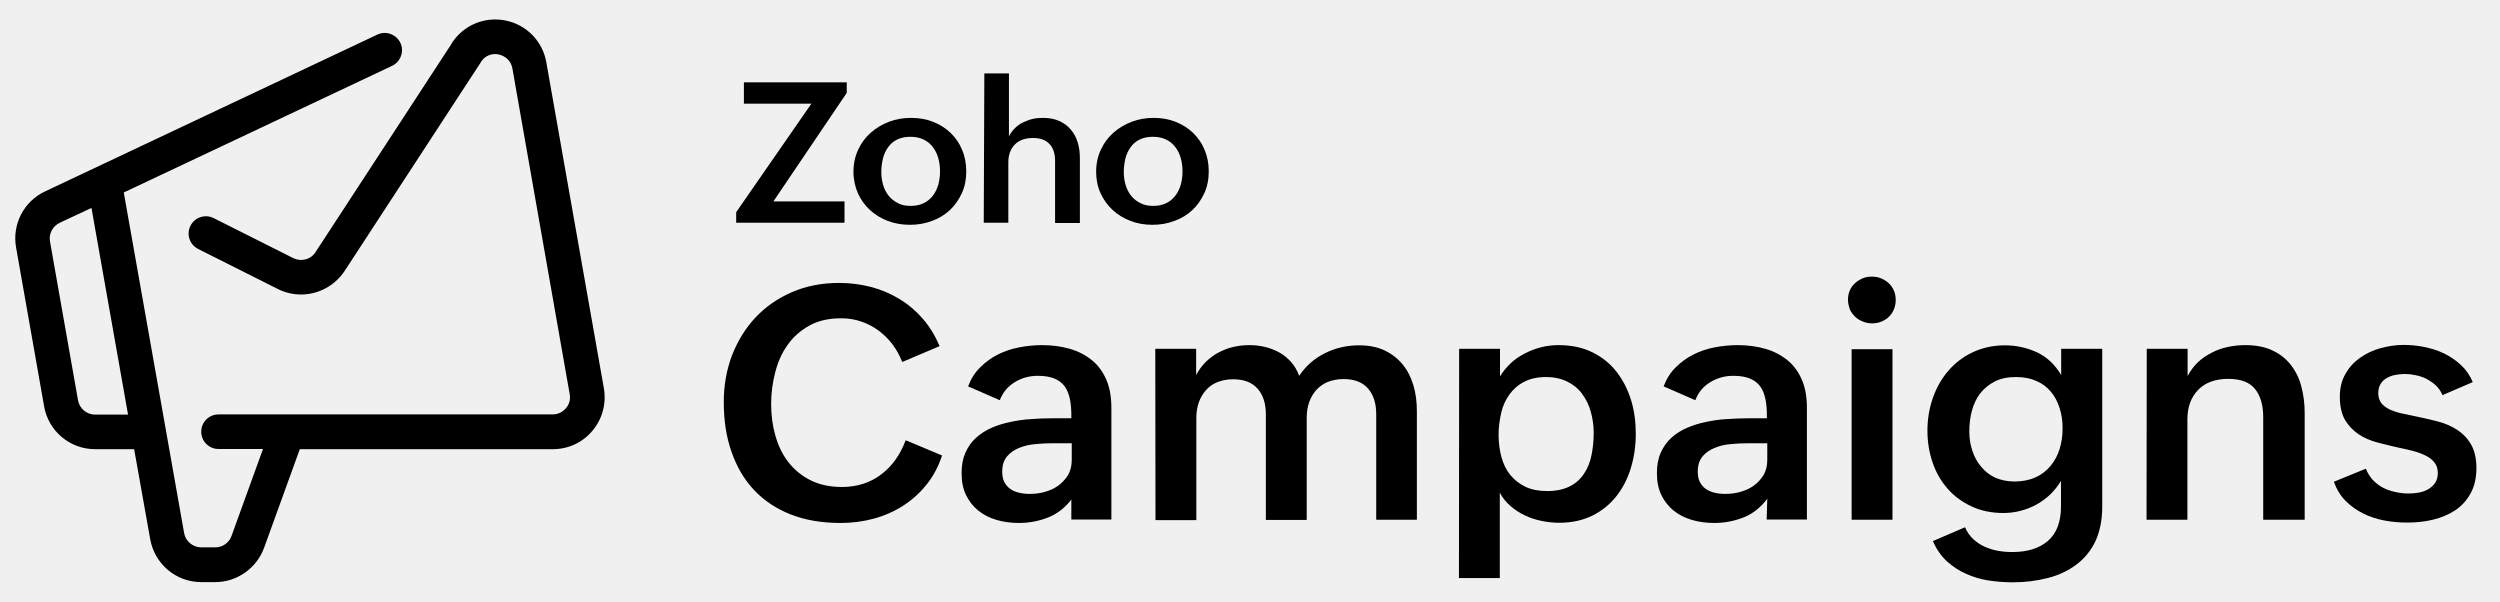
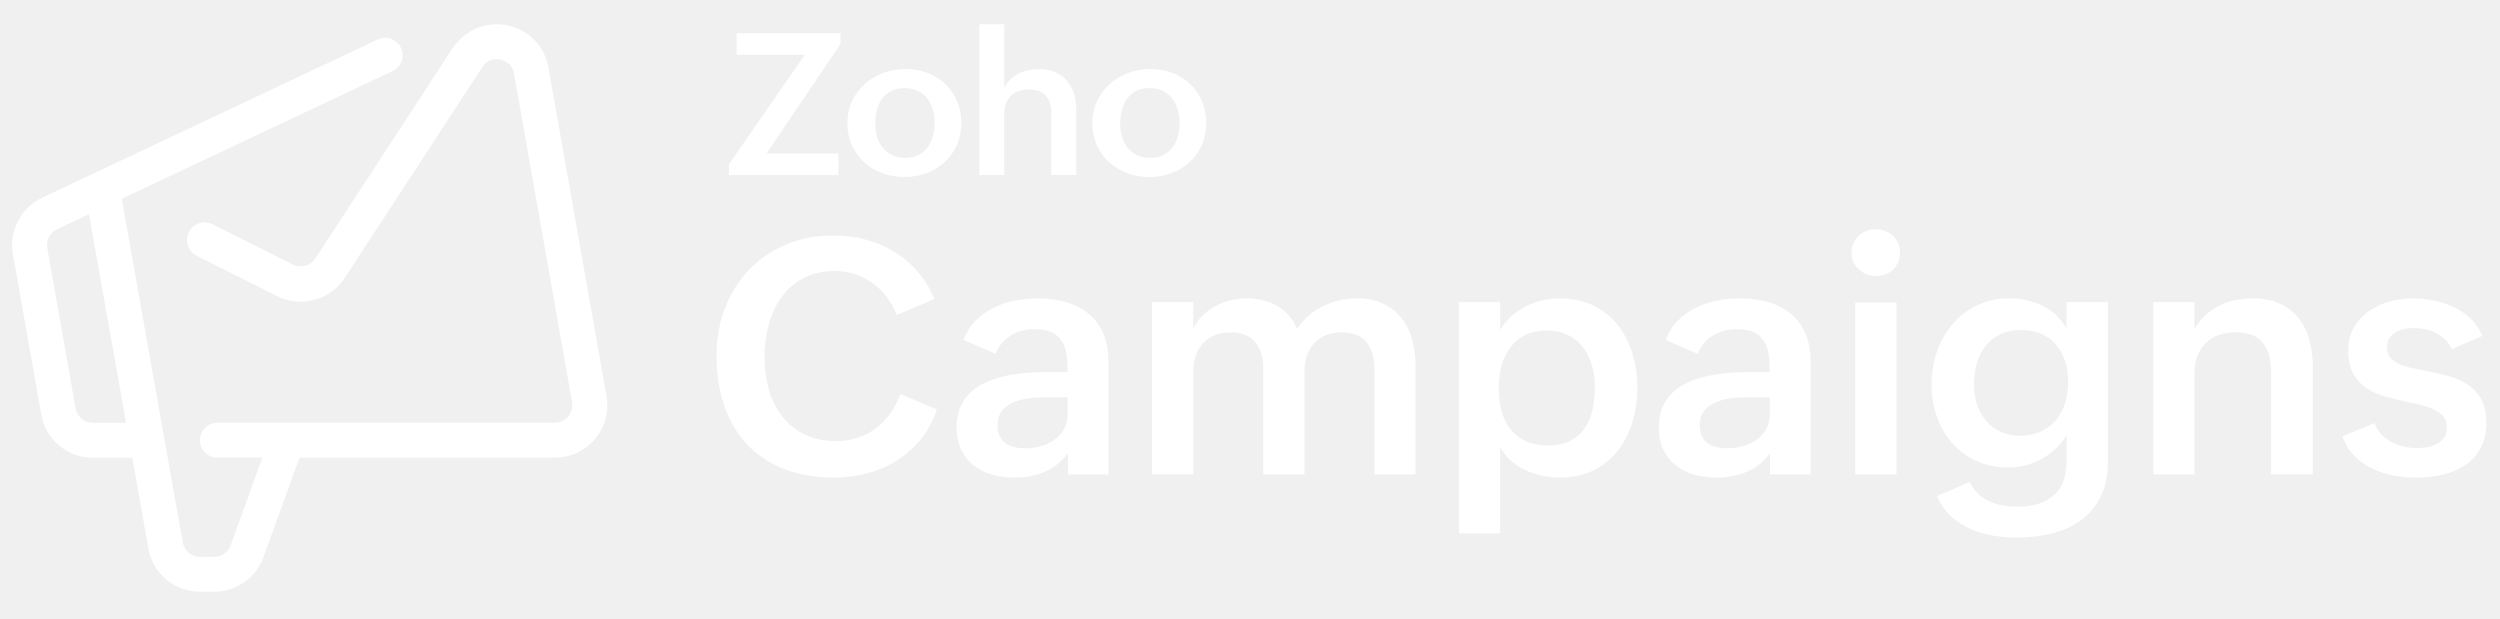
- <svg xmlns="http://www.w3.org/2000/svg" version="1.1" id="Layer_1" x="0px" y="0px" viewBox="0 0 1230 296" style="enable-background:new 0 0 1230 296;" xml:space="preserve">
-   <g>
-     <g>
-       <path class="st0" d="M463.5,224.1c-1.8,5.4-4.3,10.2-7.7,14.4s-7.2,7.6-11.6,10.4c-4.4,2.8-9.2,4.9-14.4,6.3    c-5.2,1.4-10.6,2.1-16.2,2.1c-9.3,0-17.5-1.4-24.6-4.2s-13.1-6.8-18-12s-8.5-11.4-11.1-18.8s-3.8-15.5-3.8-24.5    c0-8.3,1.4-16,4.1-23.1c2.8-7.1,6.6-13.3,11.6-18.6s11-9.4,17.9-12.4c7-3,14.7-4.5,23.2-4.5c5.4,0,10.7,0.7,15.7,2    s9.6,3.3,13.9,5.9c4.3,2.6,8.1,5.8,11.5,9.7s6.1,8.4,8.3,13.5l-18.4,7.8c-1.2-3.1-2.8-6-4.8-8.7c-2-2.6-4.3-4.9-6.9-6.8    c-2.6-1.9-5.4-3.4-8.5-4.4c-3.1-1.1-6.4-1.6-9.9-1.6c-6.1,0-11.3,1.2-15.6,3.6c-4.3,2.4-7.9,5.5-10.7,9.5    c-2.8,3.9-4.8,8.4-6.1,13.5s-2,10.2-2,15.5c0,5.6,0.7,10.8,2.1,15.7s3.5,9.3,6.4,13s6.5,6.7,10.9,8.9s9.6,3.3,15.5,3.3    c3.8,0,7.3-0.6,10.5-1.6c3.3-1.1,6.2-2.6,8.9-4.7c2.6-2,5-4.4,7-7.3c2-2.8,3.6-6,4.9-9.4L463.5,224.1z" />
-       <path class="st0" d="M527.4,245.4c-3.2,4.2-7,7.3-11.5,9.1c-4.5,1.8-9.3,2.8-14.6,2.8c-3.9,0-7.6-0.5-11-1.5s-6.4-2.5-9-4.6    c-2.5-2-4.5-4.6-6-7.6c-1.5-3.1-2.2-6.7-2.2-10.8c0-3.9,0.6-7.2,1.9-10.1s3-5.3,5.2-7.3s4.7-3.6,7.6-4.9s6-2.2,9.3-2.9    s6.6-1.2,10.1-1.4c3.5-0.3,6.8-0.4,10-0.4h9.9v-1.3c0-3-0.2-5.7-0.7-8.1s-1.3-4.5-2.5-6.2s-2.9-3-5-3.9s-4.9-1.4-8.3-1.4    c-4.1,0-7.8,1-11.3,3.1c-3.4,2.1-5.9,5-7.4,8.9l-15.6-6.8c1.4-3.7,3.4-6.9,6-9.4c2.6-2.6,5.5-4.7,8.7-6.3s6.7-2.8,10.4-3.5    c3.7-0.7,7.5-1.1,11.2-1.1c5,0,9.5,0.6,13.7,1.8s7.8,3.1,10.9,5.6s5.4,5.7,7.1,9.6s2.5,8.5,2.5,13.9v54.9h-19.7v-10.2H527.4z     M517.1,218.1c-2.3,0-4.8,0.1-7.6,0.4c-2.8,0.2-5.4,0.8-7.9,1.8c-2.4,0.9-4.5,2.3-6.1,4.2s-2.4,4.3-2.4,7.5c0,2,0.3,3.8,1,5.1    s1.6,2.5,2.9,3.4c1.2,0.9,2.6,1.5,4.3,1.9c1.6,0.4,3.4,0.6,5.3,0.6c2.6,0,5.1-0.3,7.5-1c2.5-0.7,4.7-1.7,6.6-3.1s3.5-3.1,4.8-5.2    c1.2-2.1,1.8-4.6,1.8-7.4v-8.2H517.1L517.1,218.1z" />
-       <path class="st0" d="M568.4,171.6h20.1v12.9c1.3-2.4,2.8-4.5,4.7-6.4c1.9-1.8,3.9-3.4,6.2-4.6s4.7-2.2,7.3-2.8s5.2-0.9,8-0.9    c2.6,0,5.2,0.3,7.7,0.9c2.5,0.6,4.8,1.5,7,2.7s4.1,2.8,5.8,4.7s3,4.1,4,6.8c3.2-4.8,7.4-8.5,12.6-11.1c5.2-2.6,10.8-3.9,16.8-3.9    c4.8,0,9,0.8,12.6,2.5s6.5,4,8.9,6.9s4.1,6.3,5.3,10.3s1.7,8.3,1.7,12.9v53.2h-20v-51.9c0-5.3-1.3-9.5-4-12.6    c-2.6-3.1-6.7-4.7-12-4.7c-2.9,0-5.5,0.5-7.8,1.4s-4.1,2.3-5.7,4c-1.5,1.7-2.7,3.7-3.5,6s-1.2,4.9-1.2,7.6v50.3h-20.1v-51.9    c0-5.3-1.3-9.5-4-12.6s-6.7-4.7-12.1-4.7c-2.9,0-5.4,0.5-7.7,1.4s-4.2,2.3-5.7,4s-2.7,3.7-3.5,6s-1.2,4.9-1.2,7.6v50.3h-20.1    L568.4,171.6L568.4,171.6z" />
-       <path class="st0" d="M717.9,171.6H738v13.6c1.5-2.5,3.3-4.6,5.4-6.6s4.5-3.5,7-4.8s5.2-2.3,8-3s5.6-1,8.4-1c6.4,0,12,1.2,16.8,3.6    c4.8,2.4,8.7,5.6,11.8,9.6s5.5,8.7,7.1,13.9s2.3,10.7,2.3,16.5c0,5.9-0.8,11.5-2.4,16.8s-4,10-7.2,14s-7.1,7.2-11.8,9.5    c-4.7,2.3-10.1,3.5-16.1,3.5c-2.9,0-5.8-0.3-8.8-0.9s-5.7-1.5-8.2-2.7c-2.6-1.2-4.9-2.7-7.1-4.6s-3.9-4-5.3-6.6v42h-20.1    L717.9,171.6L717.9,171.6z M761.2,241.6c4.5,0,8.1-0.8,11.1-2.3s5.3-3.6,7-6.2c1.8-2.6,3-5.6,3.7-9.1c0.7-3.4,1.1-7.1,1.1-11    c0-3.6-0.5-7-1.4-10.3s-2.3-6.2-4.2-8.8s-4.3-4.6-7.3-6.1s-6.5-2.3-10.6-2.3s-7.7,0.8-10.6,2.3c-3,1.5-5.4,3.6-7.3,6.2    s-3.3,5.6-4.1,9.1s-1.3,7.1-1.3,10.8c0,3.9,0.5,7.6,1.4,10.9c0.9,3.4,2.3,6.3,4.3,8.8s4.5,4.4,7.5,5.9    C753.5,240.9,757.1,241.6,761.2,241.6z" />
-       <path class="st0" d="M869.5,245.4c-3.2,4.2-7,7.3-11.5,9.1c-4.5,1.8-9.3,2.8-14.6,2.8c-3.9,0-7.6-0.5-11-1.5s-6.4-2.5-9-4.6    c-2.5-2-4.5-4.6-6-7.6c-1.5-3.1-2.2-6.7-2.2-10.8c0-3.9,0.6-7.2,1.9-10.1c1.3-2.9,3-5.3,5.2-7.3s4.7-3.6,7.7-4.9    c2.9-1.3,6-2.2,9.3-2.9s6.6-1.2,10.1-1.4s6.8-0.4,10-0.4h9.9v-1.3c0-3-0.2-5.7-0.7-8.1s-1.3-4.5-2.5-6.2s-2.9-3-5-3.9    s-4.9-1.4-8.3-1.4c-4.1,0-7.8,1-11.3,3.1s-5.9,5-7.4,8.9l-15.6-6.8c1.4-3.7,3.4-6.9,6-9.4c2.6-2.6,5.5-4.7,8.7-6.3    s6.7-2.8,10.4-3.5s7.5-1.1,11.2-1.1c5,0,9.5,0.6,13.7,1.8s7.8,3.1,10.9,5.6s5.4,5.7,7.1,9.6s2.5,8.5,2.5,13.9v54.9h-19.8    L869.5,245.4L869.5,245.4z M859.3,218.1c-2.3,0-4.8,0.1-7.7,0.4c-2.8,0.2-5.4,0.8-7.8,1.8c-2.4,0.9-4.5,2.3-6.1,4.2    s-2.4,4.3-2.4,7.5c0,2,0.3,3.8,1,5.1s1.6,2.5,2.9,3.4s2.7,1.5,4.3,1.9s3.4,0.6,5.3,0.6c2.6,0,5.1-0.3,7.5-1    c2.5-0.7,4.7-1.7,6.6-3.1s3.5-3.1,4.8-5.2c1.2-2.1,1.8-4.6,1.8-7.4v-8.2H859.3L859.3,218.1z" />
-       <path class="st0" d="M909.2,147.5c0-1.7,0.3-3.2,0.9-4.6s1.5-2.6,2.6-3.6s2.4-1.8,3.8-2.4s3-0.8,4.6-0.8s3.1,0.3,4.5,0.9    c1.4,0.6,2.7,1.4,3.7,2.4c1.1,1,1.9,2.2,2.5,3.6c0.6,1.4,0.9,2.9,0.9,4.6c0,1.6-0.3,3.1-0.9,4.6s-1.4,2.6-2.4,3.6    s-2.2,1.8-3.7,2.4c-1.4,0.6-3,0.9-4.6,0.9s-3.2-0.3-4.6-0.9c-1.5-0.6-2.8-1.4-3.8-2.4s-2-2.2-2.6-3.6    C909.6,150.6,909.2,149.1,909.2,147.5z M911,171.8h20.1v83.9H911V171.8z" />
-       <path class="st0" d="M966.8,259.4c1,2.4,2.4,4.3,4.1,5.9c1.7,1.5,3.5,2.8,5.6,3.7s4.2,1.6,6.5,2s4.6,0.6,7,0.6    c7.5,0,13.3-1.8,17.6-5.5c4.2-3.6,6.4-9.3,6.4-16.9v-12.6c-1.4,2.4-3.2,4.6-5.2,6.6c-2.1,2-4.3,3.6-6.8,5s-5.1,2.4-7.8,3.1    s-5.5,1.1-8.4,1.1c-6,0-11.3-1.1-15.9-3.3c-4.7-2.2-8.6-5.1-11.8-8.8s-5.7-8-7.3-12.9c-1.7-4.9-2.5-10.1-2.5-15.6    c0-5.6,0.9-11,2.7-16.1s4.3-9.5,7.6-13.3s7.3-6.9,12-9.1s10-3.4,15.8-3.4c5.7,0,11,1.2,15.9,3.5s8.8,6.1,11.8,11.1v-12.9h20.2    v77.8c0,6.6-1.2,12.2-3.4,17c-2.3,4.7-5.4,8.5-9.5,11.5c-4,3-8.7,5.2-14,6.5c-5.4,1.4-11.1,2.1-17.2,2.1c-3.9,0-7.8-0.3-11.8-0.9    c-3.9-0.6-7.6-1.7-11.1-3.3c-3.5-1.5-6.6-3.6-9.5-6.2c-2.8-2.6-5.1-5.9-6.8-9.9L966.8,259.4z M991.1,236.9c3.9,0,7.4-0.7,10.3-2    s5.4-3.2,7.4-5.6s3.5-5.1,4.5-8.3s1.5-6.6,1.5-10.3c0-3.6-0.5-7-1.5-10c-1-3.1-2.4-5.8-4.3-8c-1.9-2.3-4.3-4.1-7.2-5.3    c-2.9-1.3-6.2-1.9-10-1.9c-4,0-7.5,0.7-10.4,2.2s-5.2,3.4-7.1,5.8c-1.9,2.4-3.2,5.3-4.1,8.5c-0.9,3.2-1.3,6.7-1.3,10.4    c0,3.3,0.5,6.4,1.5,9.4s2.4,5.6,4.4,7.9c1.9,2.3,4.2,4.1,7,5.4C984.5,236.2,987.6,236.9,991.1,236.9z" />
-       <path class="st0" d="M1056.2,171.6h20.1V185c1.4-2.6,3.1-4.9,5.1-6.8c2-1.9,4.3-3.4,6.8-4.7s5.1-2.2,7.9-2.8s5.7-0.9,8.6-0.9    c5,0,9.4,0.8,13.1,2.5s6.7,4,9.1,7s4.2,6.5,5.3,10.6s1.7,8.5,1.7,13.2v52.6h-20.4v-50.6c0-5.9-1.4-10.5-4.1-13.8    s-7.1-4.9-13.1-4.9c-6.3,0-11.3,1.8-14.8,5.4c-3.5,3.6-5.3,8.4-5.3,14.5v49.4h-20.1L1056.2,171.6L1056.2,171.6z" />
-       <path class="st0" d="M1164,230.6c0.8,2,1.9,3.8,3.3,5.4c1.4,1.5,3,2.8,4.9,3.8c1.8,1,3.8,1.7,6,2.2s4.4,0.8,6.6,0.8    c1.6,0,3.3-0.1,5-0.4s3.3-0.8,4.7-1.6c1.4-0.8,2.6-1.8,3.5-3.1s1.4-2.9,1.4-4.9c0-2.1-0.5-3.8-1.6-5.2s-2.5-2.5-4.3-3.4    s-3.9-1.7-6.2-2.3c-2.3-0.6-4.8-1.2-7.4-1.7c-3.3-0.7-6.7-1.6-10.2-2.5c-3.4-0.9-6.5-2.2-9.2-4s-4.9-4.1-6.7-7    c-1.7-2.9-2.6-6.8-2.6-11.5c0-4.3,0.9-8.1,2.8-11.3c1.8-3.2,4.2-5.8,7.2-7.9c3-2.1,6.3-3.7,10-4.7s7.5-1.6,11.3-1.6    c3.3,0,6.8,0.3,10.2,1s6.7,1.7,9.8,3.2c3.1,1.5,5.8,3.4,8.3,5.7s4.4,5.1,5.8,8.4l-14.9,6.4c-0.8-1.9-1.9-3.5-3.3-4.8    s-2.9-2.3-4.6-3.2s-3.4-1.4-5.3-1.8c-1.8-0.4-3.6-0.6-5.3-0.6c-1.7,0-3.3,0.2-4.9,0.5s-3,0.9-4.2,1.6s-2.2,1.7-2.9,2.9    s-1.1,2.7-1.1,4.4c0,1.9,0.5,3.5,1.4,4.8s2.3,2.2,3.9,3.1c1.7,0.8,3.6,1.5,5.8,2s4.6,1,7.1,1.5c3.4,0.7,7,1.5,10.5,2.4    c3.6,0.9,6.8,2.2,9.7,4s5.3,4.2,7.1,7.2s2.8,7,2.8,11.9s-1,9.1-2.9,12.5s-4.4,6.2-7.6,8.3s-6.8,3.6-10.9,4.6s-8.3,1.4-12.7,1.4    c-3.7,0-7.4-0.3-11.1-1s-7.2-1.8-10.4-3.4c-3.2-1.6-6.1-3.6-8.7-6.2s-4.5-5.7-5.8-9.5L1164,230.6z" />
-     </g>
-     <g>
-       <g>
-         <path class="st0" d="M362.2,104.4l37-53.4H366V40.5h50.6v5.2l-36.1,53.4h35v10.5h-53.3V104.4L362.2,104.4z" />
-         <path class="st0" d="M419.9,84.5c0-4,0.8-7.6,2.3-10.8c1.5-3.3,3.6-6.1,6.2-8.4c2.6-2.3,5.6-4.1,9-5.4s7-1.9,10.9-1.9     c3.8,0,7.4,0.6,10.7,1.9c3.3,1.3,6.2,3.1,8.6,5.4s4.4,5.1,5.7,8.3c1.4,3.2,2.1,6.8,2.1,10.7c0,4-0.7,7.6-2.2,10.8     c-1.5,3.2-3.4,6-5.9,8.3s-5.4,4.1-8.8,5.3c-3.4,1.3-7,1.9-10.8,1.9s-7.5-0.6-10.9-1.9s-6.3-3.1-8.8-5.4s-4.5-5.1-5.9-8.2     C420.7,91.9,419.9,88.3,419.9,84.5z M448.1,101.3c2.5,0,4.7-0.5,6.5-1.4s3.3-2.2,4.5-3.8c1.2-1.6,2-3.4,2.6-5.4     c0.5-2.1,0.8-4.2,0.8-6.4c0-2.3-0.3-4.5-0.9-6.6s-1.5-3.9-2.7-5.4c-1.2-1.6-2.7-2.8-4.6-3.7s-4-1.3-6.5-1.3s-4.7,0.5-6.5,1.4     s-3.3,2.2-4.4,3.8c-1.1,1.6-2,3.4-2.5,5.5s-0.8,4.3-0.8,6.6c0,2.2,0.3,4.4,0.9,6.4s1.5,3.8,2.7,5.3s2.7,2.7,4.5,3.6     C443.5,100.9,445.6,101.3,448.1,101.3z" />
-         <path class="st0" d="M484.3,36.1h12.1v31c0.8-1.6,1.8-2.9,3-4.1c1.2-1.2,2.5-2.1,4-2.8s3-1.3,4.7-1.7s3.4-0.5,5.1-0.5     c3,0,5.7,0.5,7.9,1.5s4.2,2.4,5.7,4.2s2.7,3.9,3.4,6.3c0.8,2.4,1.1,5.1,1.1,8v31.7h-12.2V79.2c0-3.7-0.9-6.4-2.8-8.4     s-4.5-2.9-8.1-2.9c-3.9,0-6.9,1.1-9,3.3s-3.1,5.1-3.1,8.7v29.7H484L484.3,36.1L484.3,36.1z" />
-         <path class="st0" d="M539.3,84.5c0-4,0.8-7.6,2.3-10.8c1.5-3.3,3.6-6.1,6.2-8.4c2.6-2.3,5.6-4.1,9-5.4s7-1.9,10.8-1.9     s7.4,0.6,10.7,1.9c3.3,1.3,6.2,3.1,8.6,5.4s4.4,5.1,5.7,8.3c1.4,3.2,2.1,6.8,2.1,10.7c0,4-0.7,7.6-2.2,10.8     c-1.5,3.2-3.4,6-5.9,8.3s-5.4,4.1-8.8,5.3c-3.4,1.3-7,1.9-10.8,1.9s-7.5-0.6-10.8-1.9c-3.4-1.3-6.3-3.1-8.8-5.4s-4.5-5.1-5.9-8.2     C540,91.9,539.3,88.3,539.3,84.5z M567.4,101.3c2.5,0,4.7-0.5,6.5-1.4s3.3-2.2,4.5-3.8c1.2-1.6,2-3.4,2.6-5.4     c0.5-2.1,0.8-4.2,0.8-6.4c0-2.3-0.3-4.5-0.9-6.6c-0.6-2.1-1.5-3.9-2.7-5.4c-1.2-1.6-2.7-2.8-4.6-3.7s-4-1.3-6.5-1.3     s-4.7,0.5-6.5,1.4s-3.3,2.2-4.4,3.8c-1.1,1.6-2,3.4-2.5,5.5s-0.8,4.3-0.8,6.6c0,2.2,0.3,4.4,0.9,6.4s1.5,3.8,2.7,5.3     s2.7,2.7,4.5,3.6C562.8,100.9,565,101.3,567.4,101.3z" />
-       </g>
-     </g>
-   </g>
-   <path class="st0" d="M297.1,191L268.8,30.7c-1.8-10.4-9.7-18.5-20-20.6c-10.3-2.1-20.7,2.2-26.5,11.1c-0.2,0.3-0.3,0.6-0.5,0.9  l-66.6,102c-2.3,3.6-7,4.8-10.9,2.9l-39.2-19.7c-4.2-2.1-9.3-0.4-11.4,3.8c-2.1,4.2-0.4,9.3,3.8,11.4l39.2,19.7  c3.6,1.8,7.5,2.7,11.4,2.7c8.4,0,16.5-4.2,21.4-11.5l67.1-102.8c0.1-0.2,0.2-0.3,0.3-0.5c2.9-4.1,7.3-3.6,8.5-3.3  c1.3,0.3,5.7,1.6,6.7,6.9L280.3,194c0.6,3.4-0.9,5.8-1.9,6.9c-1,1.1-3.1,3-6.5,3H107.5c-4.7,0-8.5,3.8-8.5,8.5  c0,4.7,3.8,8.5,8.5,8.5h21.9l-15.5,42.8c-1.2,3.4-4.4,5.6-8,5.6H99c-4.1,0-7.7-3-8.4-7L60.9,94.7l132-62.3c4.2-2,6.1-7.1,4.1-11.3  c-2-4.2-7.1-6.1-11.3-4.1L22.1,94.2c-10.4,4.9-16.2,16.2-14.2,27.5l13.8,78.2c2.1,12.2,12.7,21.1,25.1,21.1H66l7.9,44.3  c2.2,12.2,12.7,21.1,25.1,21.1h6.9c10.7,0,20.3-6.8,24-16.8l17.6-48.6H272c7.6,0,14.7-3.3,19.5-9.1  C296.4,206.1,298.4,198.5,297.1,191z M46.8,204c-4.1,0-7.7-3-8.4-7l-13.8-78.2c-0.7-3.8,1.3-7.5,4.8-9.2l15.6-7.3L63,204H46.8z" />
+ <svg xmlns="http://www.w3.org/2000/svg" width="206" height="51" viewBox="0 0 206 51" fill="none">
+   <path d="M49.976 32.648L45.19 5.564C44.88 3.81 43.551 2.445 41.804 2.089C40.058 1.733 38.301 2.466 37.325 3.957C36.89 4.623 37.078 5.511 37.744 5.945C38.41 6.379 39.3 6.192 39.735 5.526C40.23 4.768 41.003 4.858 41.228 4.903C41.453 4.949 42.199 5.168 42.356 6.062L47.14 33.146C47.241 33.721 46.986 34.128 46.825 34.32C46.664 34.513 46.306 34.834 45.723 34.834H17.915C17.12 34.834 16.476 35.477 16.476 36.271C16.476 37.065 17.12 37.709 17.915 37.709H21.62L19 44.939C18.796 45.506 18.251 45.886 17.648 45.886H16.477C15.779 45.886 15.184 45.388 15.06 44.7L10.031 16.378L32.35 5.852C33.068 5.515 33.374 4.658 33.036 3.94C32.698 3.222 31.841 2.917 31.122 3.254L3.473 16.293C1.72 17.121 0.729 19.032 1.065 20.94L3.397 34.153C3.761 36.217 5.548 37.716 7.647 37.716H10.899L12.228 45.204C12.595 47.265 14.381 48.761 16.477 48.761H17.648C19.459 48.761 21.089 47.618 21.706 45.918L24.681 37.711H45.726C47.004 37.711 48.21 37.15 49.032 36.17C49.854 35.189 50.197 33.905 49.976 32.648ZM7.647 34.841C6.947 34.841 6.351 34.341 6.23 33.653L3.898 20.44C3.786 19.803 4.116 19.167 4.701 18.891L7.334 17.65L10.388 34.841H7.647Z" fill="white" />
+   <path d="M24.779 24.847C24.126 24.847 23.463 24.699 22.843 24.388L16.217 21.065C15.507 20.709 15.221 19.846 15.576 19.136C15.933 18.427 16.797 18.141 17.507 18.496L24.133 21.819C24.787 22.146 25.582 21.932 25.983 21.32L37.325 3.956C37.759 3.29 38.651 3.104 39.315 3.537C39.981 3.971 40.167 4.861 39.735 5.525L28.394 22.888C27.573 24.15 26.196 24.847 24.779 24.847Z" fill="white" />
+   <path d="M24.779 24.847C24.126 24.847 23.463 24.699 22.843 24.388L16.217 21.065C15.507 20.709 15.221 19.846 15.576 19.136C15.933 18.427 16.797 18.141 17.507 18.496L24.133 21.819C24.787 22.146 25.582 21.932 25.983 21.32L37.325 3.956C37.759 3.29 38.651 3.104 39.315 3.537C39.981 3.971 40.167 4.861 39.735 5.525L28.394 22.888C27.573 24.15 26.196 24.847 24.779 24.847Z" fill="white" />
+   <path d="M77.195 33.745C76.894 34.664 76.461 35.473 75.894 36.171C75.328 36.868 74.674 37.455 73.931 37.928C73.189 38.4 72.374 38.755 71.489 38.995C70.605 39.233 69.693 39.353 68.755 39.353C67.189 39.353 65.802 39.115 64.595 38.637C63.388 38.159 62.373 37.483 61.549 36.608C60.726 35.733 60.103 34.676 59.679 33.434C59.255 32.193 59.041 30.813 59.041 29.292C59.041 27.897 59.273 26.596 59.738 25.395C60.203 24.194 60.854 23.149 61.695 22.26C62.535 21.372 63.546 20.674 64.727 20.166C65.907 19.657 67.214 19.404 68.648 19.404C69.568 19.404 70.451 19.515 71.296 19.735C72.142 19.956 72.927 20.286 73.652 20.723C74.378 21.161 75.025 21.706 75.597 22.36C76.168 23.014 76.633 23.774 76.997 24.64L73.892 25.953C73.689 25.422 73.419 24.934 73.082 24.488C72.746 24.042 72.359 23.659 71.921 23.341C71.483 23.024 71.001 22.775 70.475 22.6C69.949 22.422 69.392 22.335 68.809 22.335C67.782 22.335 66.903 22.536 66.168 22.938C65.434 23.34 64.832 23.872 64.363 24.536C63.895 25.198 63.55 25.956 63.328 26.809C63.107 27.662 62.997 28.534 62.997 29.427C62.997 30.365 63.114 31.25 63.349 32.085C63.584 32.919 63.944 33.654 64.431 34.286C64.918 34.917 65.532 35.419 66.276 35.791C67.018 36.162 67.894 36.346 68.904 36.346C69.541 36.346 70.135 36.254 70.688 36.068C71.241 35.882 71.74 35.62 72.188 35.279C72.634 34.939 73.026 34.531 73.363 34.053C73.7 33.574 73.977 33.046 74.198 32.461L77.195 33.745Z" fill="white" />
+   <path d="M87.997 37.351C87.458 38.068 86.81 38.58 86.053 38.889C85.297 39.198 84.475 39.353 83.591 39.353C82.928 39.353 82.305 39.269 81.725 39.101C81.145 38.934 80.641 38.677 80.212 38.333C79.782 37.988 79.444 37.557 79.197 37.041C78.949 36.524 78.825 35.916 78.825 35.218C78.825 34.564 78.933 33.997 79.15 33.515C79.366 33.034 79.659 32.625 80.026 32.289C80.393 31.953 80.824 31.679 81.319 31.466C81.815 31.253 82.339 31.088 82.892 30.97C83.445 30.85 84.013 30.769 84.597 30.725C85.18 30.681 85.747 30.659 86.294 30.659H87.967V30.434C87.967 29.931 87.93 29.473 87.854 29.063C87.778 28.652 87.639 28.302 87.436 28.015C87.233 27.728 86.952 27.507 86.594 27.353C86.235 27.199 85.769 27.122 85.194 27.122C84.504 27.122 83.87 27.296 83.29 27.645C82.71 27.995 82.292 28.497 82.035 29.15L79.393 28.01C79.632 27.384 79.968 26.853 80.401 26.419C80.834 25.987 81.326 25.632 81.874 25.358C82.422 25.084 83.01 24.887 83.64 24.769C84.267 24.649 84.901 24.59 85.537 24.59C86.377 24.59 87.152 24.694 87.859 24.9C88.566 25.108 89.18 25.424 89.697 25.848C90.214 26.272 90.617 26.814 90.904 27.471C91.192 28.128 91.336 28.909 91.336 29.811V39.09H87.997V37.351ZM86.259 32.738C85.87 32.738 85.439 32.758 84.965 32.797C84.492 32.838 84.05 32.936 83.638 33.096C83.227 33.255 82.884 33.49 82.61 33.799C82.336 34.108 82.199 34.532 82.199 35.071C82.199 35.416 82.256 35.705 82.371 35.939C82.486 36.174 82.647 36.365 82.855 36.515C83.063 36.666 83.303 36.774 83.579 36.84C83.853 36.906 84.149 36.939 84.468 36.939C84.901 36.939 85.326 36.882 85.742 36.767C86.157 36.652 86.531 36.48 86.863 36.25C87.194 36.02 87.461 35.726 87.666 35.368C87.869 35.01 87.972 34.593 87.972 34.115V32.737H86.259V32.738Z" fill="white" />
+   <path d="M94.924 24.892H98.321V27.066C98.534 26.659 98.796 26.302 99.111 25.992C99.426 25.683 99.774 25.424 100.159 25.216C100.545 25.009 100.956 24.851 101.394 24.745C101.832 24.639 102.28 24.586 102.74 24.586C103.183 24.586 103.614 24.635 104.034 24.732C104.453 24.829 104.847 24.982 105.214 25.189C105.581 25.397 105.906 25.66 106.19 25.978C106.472 26.296 106.699 26.676 106.866 27.118C107.406 26.306 108.114 25.681 108.99 25.243C109.866 24.806 110.813 24.588 111.829 24.588C112.643 24.588 113.351 24.73 113.953 25.012C114.555 25.294 115.054 25.681 115.453 26.172C115.853 26.664 116.148 27.243 116.343 27.916C116.537 28.588 116.635 29.316 116.635 30.103V39.09H113.252V30.314C113.252 29.422 113.028 28.709 112.582 28.181C112.136 27.65 111.456 27.385 110.544 27.385C110.049 27.385 109.611 27.466 109.23 27.63C108.85 27.794 108.532 28.017 108.275 28.299C108.018 28.581 107.823 28.921 107.691 29.312C107.558 29.706 107.492 30.132 107.492 30.591V39.088H104.095V30.312C104.095 29.421 103.87 28.708 103.418 28.179C102.967 27.649 102.285 27.384 101.375 27.384C100.888 27.384 100.455 27.465 100.075 27.628C99.695 27.792 99.373 28.015 99.113 28.297C98.852 28.579 98.654 28.919 98.523 29.311C98.391 29.704 98.323 30.13 98.323 30.59V39.086H94.926V24.892H94.924Z" fill="white" />
+   <path d="M120.217 24.892H123.614V27.186C123.861 26.77 124.166 26.402 124.524 26.079C124.883 25.757 125.277 25.485 125.705 25.264C126.134 25.042 126.586 24.875 127.057 24.76C127.531 24.645 128.006 24.588 128.485 24.588C129.572 24.588 130.519 24.789 131.324 25.191C132.129 25.593 132.797 26.134 133.328 26.814C133.859 27.495 134.256 28.277 134.522 29.16C134.787 30.044 134.919 30.971 134.919 31.944C134.919 32.943 134.782 33.89 134.508 34.787C134.234 35.684 133.828 36.471 133.294 37.147C132.76 37.823 132.095 38.36 131.304 38.757C130.512 39.154 129.602 39.353 128.576 39.353C128.081 39.353 127.587 39.302 127.096 39.201C126.606 39.1 126.141 38.948 125.703 38.743C125.265 38.541 124.868 38.282 124.509 37.968C124.151 37.654 123.853 37.285 123.613 36.861V43.953H120.215V24.892H120.217ZM127.543 36.701C128.295 36.701 128.918 36.571 129.413 36.311C129.909 36.051 130.304 35.699 130.6 35.257C130.896 34.814 131.106 34.302 131.231 33.72C131.354 33.137 131.417 32.519 131.417 31.863C131.417 31.262 131.339 30.684 131.185 30.127C131.03 29.569 130.791 29.078 130.468 28.649C130.145 28.22 129.734 27.878 129.234 27.622C128.733 27.365 128.135 27.236 127.436 27.236C126.738 27.236 126.138 27.367 125.639 27.628C125.138 27.889 124.729 28.238 124.411 28.676C124.093 29.113 123.86 29.623 123.714 30.206C123.569 30.789 123.496 31.399 123.496 32.035C123.496 32.698 123.574 33.313 123.728 33.878C123.883 34.444 124.125 34.938 124.458 35.356C124.79 35.777 125.211 36.105 125.718 36.345C126.225 36.583 126.834 36.701 127.543 36.701Z" fill="white" />
+   <path d="M145.855 37.351C145.316 38.068 144.668 38.58 143.911 38.889C143.155 39.198 142.333 39.353 141.448 39.353C140.785 39.353 140.163 39.269 139.583 39.101C139.003 38.934 138.499 38.677 138.07 38.333C137.64 37.988 137.302 37.557 137.055 37.041C136.806 36.524 136.683 35.916 136.683 35.218C136.683 34.564 136.791 33.997 137.008 33.515C137.224 33.034 137.517 32.625 137.884 32.289C138.251 31.953 138.682 31.679 139.177 31.466C139.673 31.253 140.197 31.088 140.75 30.97C141.303 30.85 141.871 30.769 142.455 30.725C143.038 30.681 143.604 30.659 144.152 30.659H145.825V30.434C145.825 29.931 145.788 29.473 145.711 29.063C145.635 28.652 145.497 28.302 145.294 28.015C145.091 27.728 144.81 27.507 144.452 27.353C144.093 27.199 143.626 27.122 143.051 27.122C142.362 27.122 141.727 27.296 141.147 27.645C140.567 27.995 140.15 28.497 139.893 29.15L137.251 28.01C137.49 27.384 137.826 26.853 138.259 26.419C138.692 25.987 139.184 25.632 139.732 25.358C140.28 25.084 140.868 24.887 141.497 24.769C142.125 24.649 142.759 24.59 143.395 24.59C144.235 24.59 145.01 24.694 145.717 24.9C146.423 25.108 147.037 25.424 147.555 25.848C148.072 26.272 148.475 26.814 148.762 27.471C149.05 28.128 149.193 28.909 149.193 29.811V39.09H145.848V37.351H145.855ZM144.117 32.738C143.728 32.738 143.297 32.758 142.823 32.797C142.35 32.838 141.908 32.936 141.496 33.096C141.085 33.255 140.741 33.49 140.468 33.799C140.194 34.108 140.057 34.532 140.057 35.071C140.057 35.416 140.114 35.705 140.229 35.939C140.344 36.174 140.505 36.365 140.713 36.515C140.921 36.666 141.161 36.774 141.436 36.84C141.71 36.906 142.006 36.939 142.326 36.939C142.759 36.939 143.183 36.882 143.599 36.767C144.015 36.652 144.389 36.48 144.721 36.25C145.052 36.02 145.319 35.726 145.524 35.368C145.727 35.01 145.83 34.593 145.83 34.115V32.737H144.117V32.738Z" fill="white" />
+   <path d="M152.569 20.809C152.569 20.527 152.621 20.269 152.728 20.034C152.834 19.799 152.98 19.596 153.166 19.424C153.352 19.252 153.566 19.12 153.81 19.027C154.053 18.934 154.312 18.889 154.586 18.889C154.86 18.889 155.117 18.938 155.356 19.034C155.594 19.132 155.804 19.265 155.986 19.438C156.167 19.61 156.309 19.812 156.411 20.047C156.512 20.282 156.563 20.541 156.563 20.823C156.563 21.096 156.512 21.353 156.411 21.591C156.309 21.829 156.172 22.034 156 22.201C155.827 22.37 155.621 22.502 155.383 22.598C155.144 22.696 154.882 22.743 154.6 22.743C154.326 22.743 154.064 22.694 153.817 22.598C153.57 22.5 153.352 22.367 153.166 22.194C152.98 22.022 152.834 21.816 152.728 21.578C152.623 21.338 152.569 21.083 152.569 20.809ZM152.875 24.917H156.272V39.088H152.875V24.917Z" fill="white" />
+   <path d="M162.309 39.711C162.487 40.108 162.717 40.438 162.999 40.699C163.282 40.959 163.598 41.167 163.948 41.323C164.298 41.478 164.667 41.588 165.055 41.654C165.444 41.72 165.838 41.753 166.236 41.753C167.501 41.753 168.492 41.446 169.209 40.833C169.926 40.218 170.284 39.267 170.284 37.976V35.855C170.046 36.262 169.752 36.63 169.401 36.961C169.051 37.292 168.669 37.573 168.253 37.802C167.837 38.032 167.398 38.209 166.933 38.333C166.468 38.456 165.997 38.519 165.519 38.519C164.511 38.519 163.613 38.336 162.825 37.968C162.037 37.601 161.372 37.105 160.828 36.476C160.283 35.85 159.871 35.122 159.587 34.296C159.304 33.47 159.162 32.593 159.162 31.664C159.162 30.709 159.313 29.804 159.614 28.946C159.915 28.09 160.344 27.338 160.901 26.693C161.459 26.047 162.135 25.535 162.932 25.155C163.728 24.775 164.617 24.584 165.598 24.584C166.562 24.584 167.458 24.784 168.285 25.181C169.112 25.578 169.779 26.206 170.283 27.062V24.889H173.693V38.025C173.693 39.139 173.499 40.093 173.11 40.889C172.721 41.684 172.188 42.333 171.51 42.838C170.834 43.341 170.042 43.711 169.134 43.944C168.228 44.179 167.261 44.296 166.234 44.296C165.571 44.296 164.907 44.243 164.244 44.137C163.581 44.03 162.953 43.848 162.367 43.586C161.778 43.326 161.246 42.976 160.767 42.539C160.288 42.101 159.908 41.547 159.625 40.875L162.309 39.711ZM166.41 35.907C167.073 35.907 167.655 35.792 168.155 35.562C168.656 35.333 169.073 35.019 169.41 34.622C169.746 34.225 169.998 33.755 170.166 33.216C170.333 32.677 170.418 32.098 170.418 31.48C170.418 30.87 170.337 30.304 170.173 29.784C170.009 29.262 169.765 28.809 169.442 28.426C169.119 28.041 168.715 27.742 168.228 27.524C167.741 27.307 167.174 27.199 166.53 27.199C165.849 27.199 165.265 27.321 164.778 27.564C164.291 27.807 163.89 28.134 163.577 28.546C163.263 28.956 163.031 29.436 162.881 29.983C162.73 30.53 162.656 31.115 162.656 31.733C162.656 32.291 162.74 32.819 162.908 33.324C163.075 33.828 163.32 34.272 163.645 34.657C163.968 35.042 164.362 35.346 164.825 35.573C165.289 35.794 165.818 35.907 166.41 35.907Z" fill="white" />
+   <path d="M177.424 24.892H180.821V27.145C181.051 26.703 181.339 26.323 181.684 26.005C182.029 25.688 182.409 25.422 182.825 25.209C183.241 24.997 183.688 24.841 184.166 24.738C184.643 24.637 185.13 24.586 185.625 24.586C186.474 24.586 187.212 24.728 187.836 25.01C188.46 25.292 188.975 25.686 189.381 26.189C189.789 26.693 190.09 27.287 190.284 27.971C190.479 28.655 190.577 29.4 190.577 30.204V39.086H187.127V30.537C187.127 29.539 186.897 28.764 186.437 28.211C185.977 27.659 185.238 27.384 184.222 27.384C183.151 27.384 182.318 27.688 181.721 28.299C181.124 28.909 180.825 29.726 180.825 30.752V39.09H177.427V24.892H177.424Z" fill="white" />
+   <path d="M195.645 34.86C195.779 35.205 195.963 35.507 196.203 35.769C196.442 36.029 196.715 36.243 197.027 36.412C197.336 36.58 197.674 36.706 198.041 36.791C198.408 36.875 198.782 36.917 199.162 36.917C199.436 36.917 199.719 36.894 200.011 36.845C200.304 36.796 200.569 36.708 200.808 36.58C201.046 36.451 201.244 36.279 201.398 36.063C201.554 35.846 201.63 35.569 201.63 35.235C201.63 34.882 201.542 34.59 201.364 34.36C201.187 34.13 200.946 33.938 200.64 33.784C200.336 33.628 199.986 33.502 199.592 33.399C199.198 33.297 198.78 33.203 198.337 33.113C197.771 32.99 197.197 32.85 196.619 32.696C196.039 32.541 195.52 32.316 195.06 32.02C194.6 31.725 194.225 31.329 193.932 30.834C193.639 30.34 193.494 29.694 193.494 28.899C193.494 28.166 193.648 27.529 193.959 26.99C194.268 26.451 194.673 26.005 195.173 25.65C195.674 25.297 196.239 25.032 196.871 24.855C197.503 24.677 198.143 24.59 198.789 24.59C199.355 24.59 199.93 24.645 200.514 24.755C201.097 24.865 201.648 25.044 202.166 25.292C202.683 25.539 203.152 25.86 203.573 26.253C203.992 26.647 204.318 27.122 204.548 27.679L202.027 28.765C201.885 28.448 201.699 28.181 201.469 27.963C201.239 27.747 200.982 27.568 200.7 27.426C200.417 27.284 200.12 27.183 199.81 27.122C199.501 27.059 199.2 27.029 198.907 27.029C198.625 27.029 198.349 27.058 198.084 27.115C197.818 27.172 197.581 27.265 197.373 27.394C197.165 27.522 197 27.688 196.876 27.89C196.753 28.093 196.69 28.341 196.69 28.632C196.69 28.959 196.771 29.226 196.935 29.434C197.099 29.642 197.321 29.814 197.598 29.951C197.877 30.088 198.207 30.201 198.587 30.289C198.968 30.377 199.37 30.461 199.795 30.541C200.378 30.655 200.972 30.787 201.572 30.938C202.174 31.088 202.72 31.313 203.211 31.613C203.701 31.914 204.102 32.318 204.411 32.826C204.721 33.334 204.876 34.004 204.876 34.834C204.876 35.666 204.714 36.37 204.393 36.949C204.07 37.529 203.64 37.995 203.106 38.348C202.57 38.701 201.958 38.958 201.268 39.117C200.578 39.275 199.861 39.355 199.118 39.355C198.491 39.355 197.862 39.297 197.235 39.182C196.607 39.068 196.019 38.878 195.469 38.613C194.921 38.348 194.433 37.998 194.003 37.566C193.573 37.133 193.249 36.598 193.027 35.961L195.645 34.86Z" fill="white" />
+   <path d="M60.065 13.539L66.316 4.515H60.697V2.735H69.259V3.622L63.159 12.645H69.083V14.426H60.066V13.539H60.065Z" fill="white" />
+   <path d="M69.825 10.169C69.825 9.498 69.954 8.887 70.213 8.336C70.471 7.785 70.818 7.314 71.256 6.922C71.692 6.53 72.2 6.228 72.778 6.012C73.356 5.796 73.968 5.689 74.613 5.689C75.262 5.689 75.868 5.797 76.427 6.012C76.987 6.228 77.472 6.53 77.887 6.922C78.301 7.314 78.624 7.782 78.857 8.328C79.092 8.873 79.209 9.473 79.209 10.128C79.209 10.799 79.085 11.409 78.842 11.958C78.597 12.507 78.262 12.975 77.839 13.363C77.415 13.752 76.919 14.052 76.348 14.265C75.778 14.478 75.169 14.585 74.525 14.585C73.875 14.585 73.263 14.476 72.69 14.262C72.117 14.046 71.62 13.745 71.195 13.355C70.771 12.966 70.438 12.502 70.192 11.961C69.947 11.421 69.825 10.823 69.825 10.169ZM74.581 13.01C75.007 13.01 75.374 12.931 75.68 12.77C75.986 12.61 76.238 12.399 76.436 12.135C76.633 11.872 76.779 11.568 76.872 11.221C76.965 10.875 77.012 10.515 77.012 10.144C77.012 9.75 76.962 9.378 76.86 9.03C76.759 8.682 76.605 8.375 76.4 8.112C76.195 7.848 75.939 7.64 75.629 7.488C75.32 7.336 74.954 7.26 74.533 7.26C74.102 7.26 73.732 7.34 73.426 7.5C73.12 7.66 72.869 7.873 72.678 8.144C72.487 8.412 72.345 8.725 72.255 9.078C72.164 9.432 72.12 9.806 72.12 10.199C72.12 10.578 72.171 10.938 72.272 11.277C72.374 11.617 72.526 11.916 72.732 12.171C72.937 12.426 73.194 12.63 73.5 12.782C73.804 12.936 74.166 13.01 74.581 13.01Z" fill="white" />
+   <path d="M80.706 2H82.752V7.23C82.89 6.963 83.061 6.733 83.267 6.539C83.472 6.345 83.699 6.184 83.947 6.059C84.194 5.934 84.461 5.841 84.747 5.78C85.033 5.72 85.322 5.689 85.615 5.689C86.127 5.689 86.573 5.774 86.957 5.944C87.341 6.115 87.661 6.35 87.916 6.65C88.172 6.951 88.364 7.307 88.491 7.72C88.62 8.132 88.682 8.583 88.682 9.073V14.422H86.619V9.274C86.619 8.655 86.464 8.184 86.151 7.86C85.838 7.535 85.385 7.373 84.788 7.373C84.127 7.373 83.623 7.557 83.273 7.929C82.922 8.301 82.748 8.791 82.748 9.402V14.424H80.702V2H80.706Z" fill="white" />
+   <path d="M90.01 10.169C90.01 9.498 90.138 8.887 90.397 8.336C90.656 7.785 91.002 7.314 91.44 6.922C91.877 6.53 92.384 6.228 92.962 6.012C93.541 5.796 94.153 5.689 94.797 5.689C95.447 5.689 96.052 5.797 96.612 6.012C97.171 6.228 97.657 6.53 98.071 6.922C98.485 7.314 98.808 7.782 99.042 8.328C99.277 8.873 99.393 9.473 99.393 10.128C99.393 10.799 99.27 11.409 99.026 11.958C98.781 12.507 98.447 12.975 98.024 13.363C97.599 13.752 97.104 14.052 96.532 14.265C95.962 14.478 95.353 14.585 94.709 14.585C94.06 14.585 93.448 14.476 92.874 14.262C92.301 14.046 91.804 13.745 91.379 13.355C90.955 12.966 90.622 12.502 90.377 11.961C90.132 11.421 90.01 10.823 90.01 10.169ZM94.767 13.01C95.193 13.01 95.56 12.931 95.866 12.77C96.172 12.61 96.424 12.399 96.622 12.135C96.82 11.872 96.965 11.568 97.058 11.221C97.151 10.875 97.198 10.515 97.198 10.144C97.198 9.75 97.148 9.378 97.046 9.03C96.945 8.682 96.791 8.375 96.586 8.112C96.382 7.848 96.125 7.64 95.815 7.488C95.506 7.336 95.14 7.26 94.719 7.26C94.288 7.26 93.918 7.34 93.612 7.5C93.306 7.66 93.055 7.873 92.864 8.144C92.673 8.412 92.531 8.725 92.442 9.078C92.35 9.432 92.306 9.806 92.306 10.199C92.306 10.578 92.357 10.938 92.458 11.277C92.56 11.617 92.712 11.916 92.918 12.171C93.123 12.426 93.38 12.63 93.686 12.782C93.989 12.936 94.351 13.01 94.767 13.01Z" fill="white" />
</svg>
